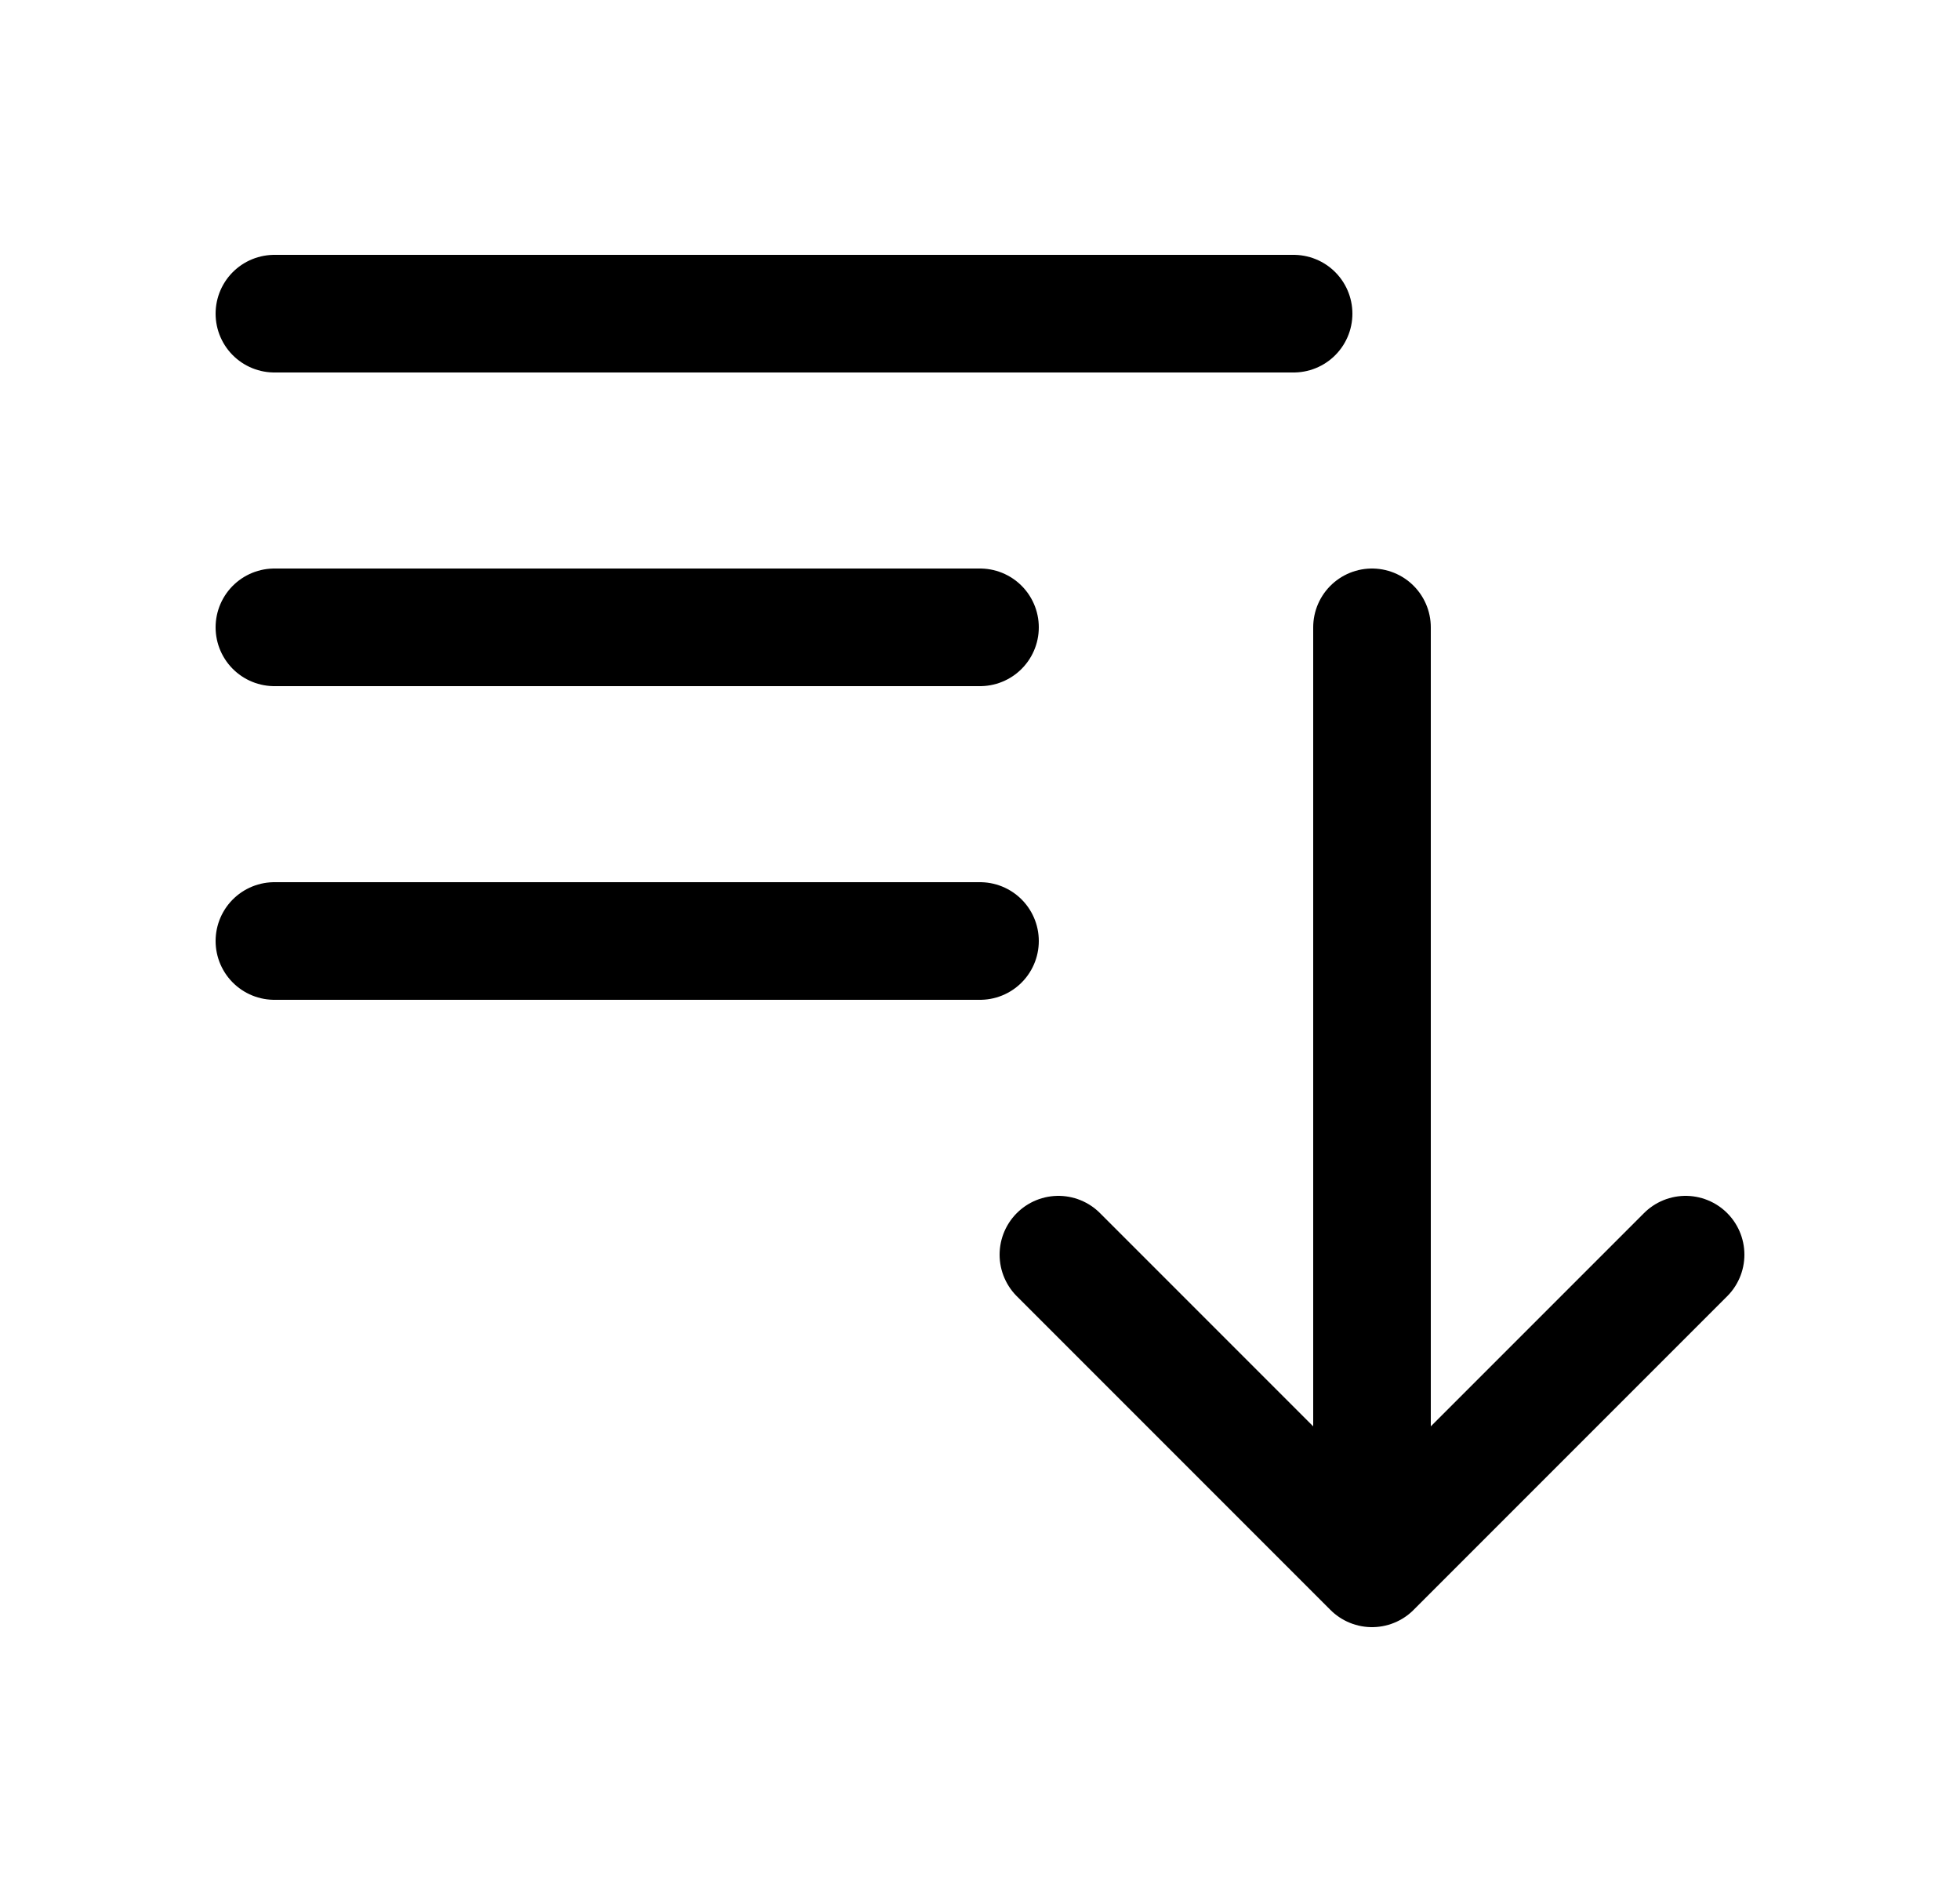
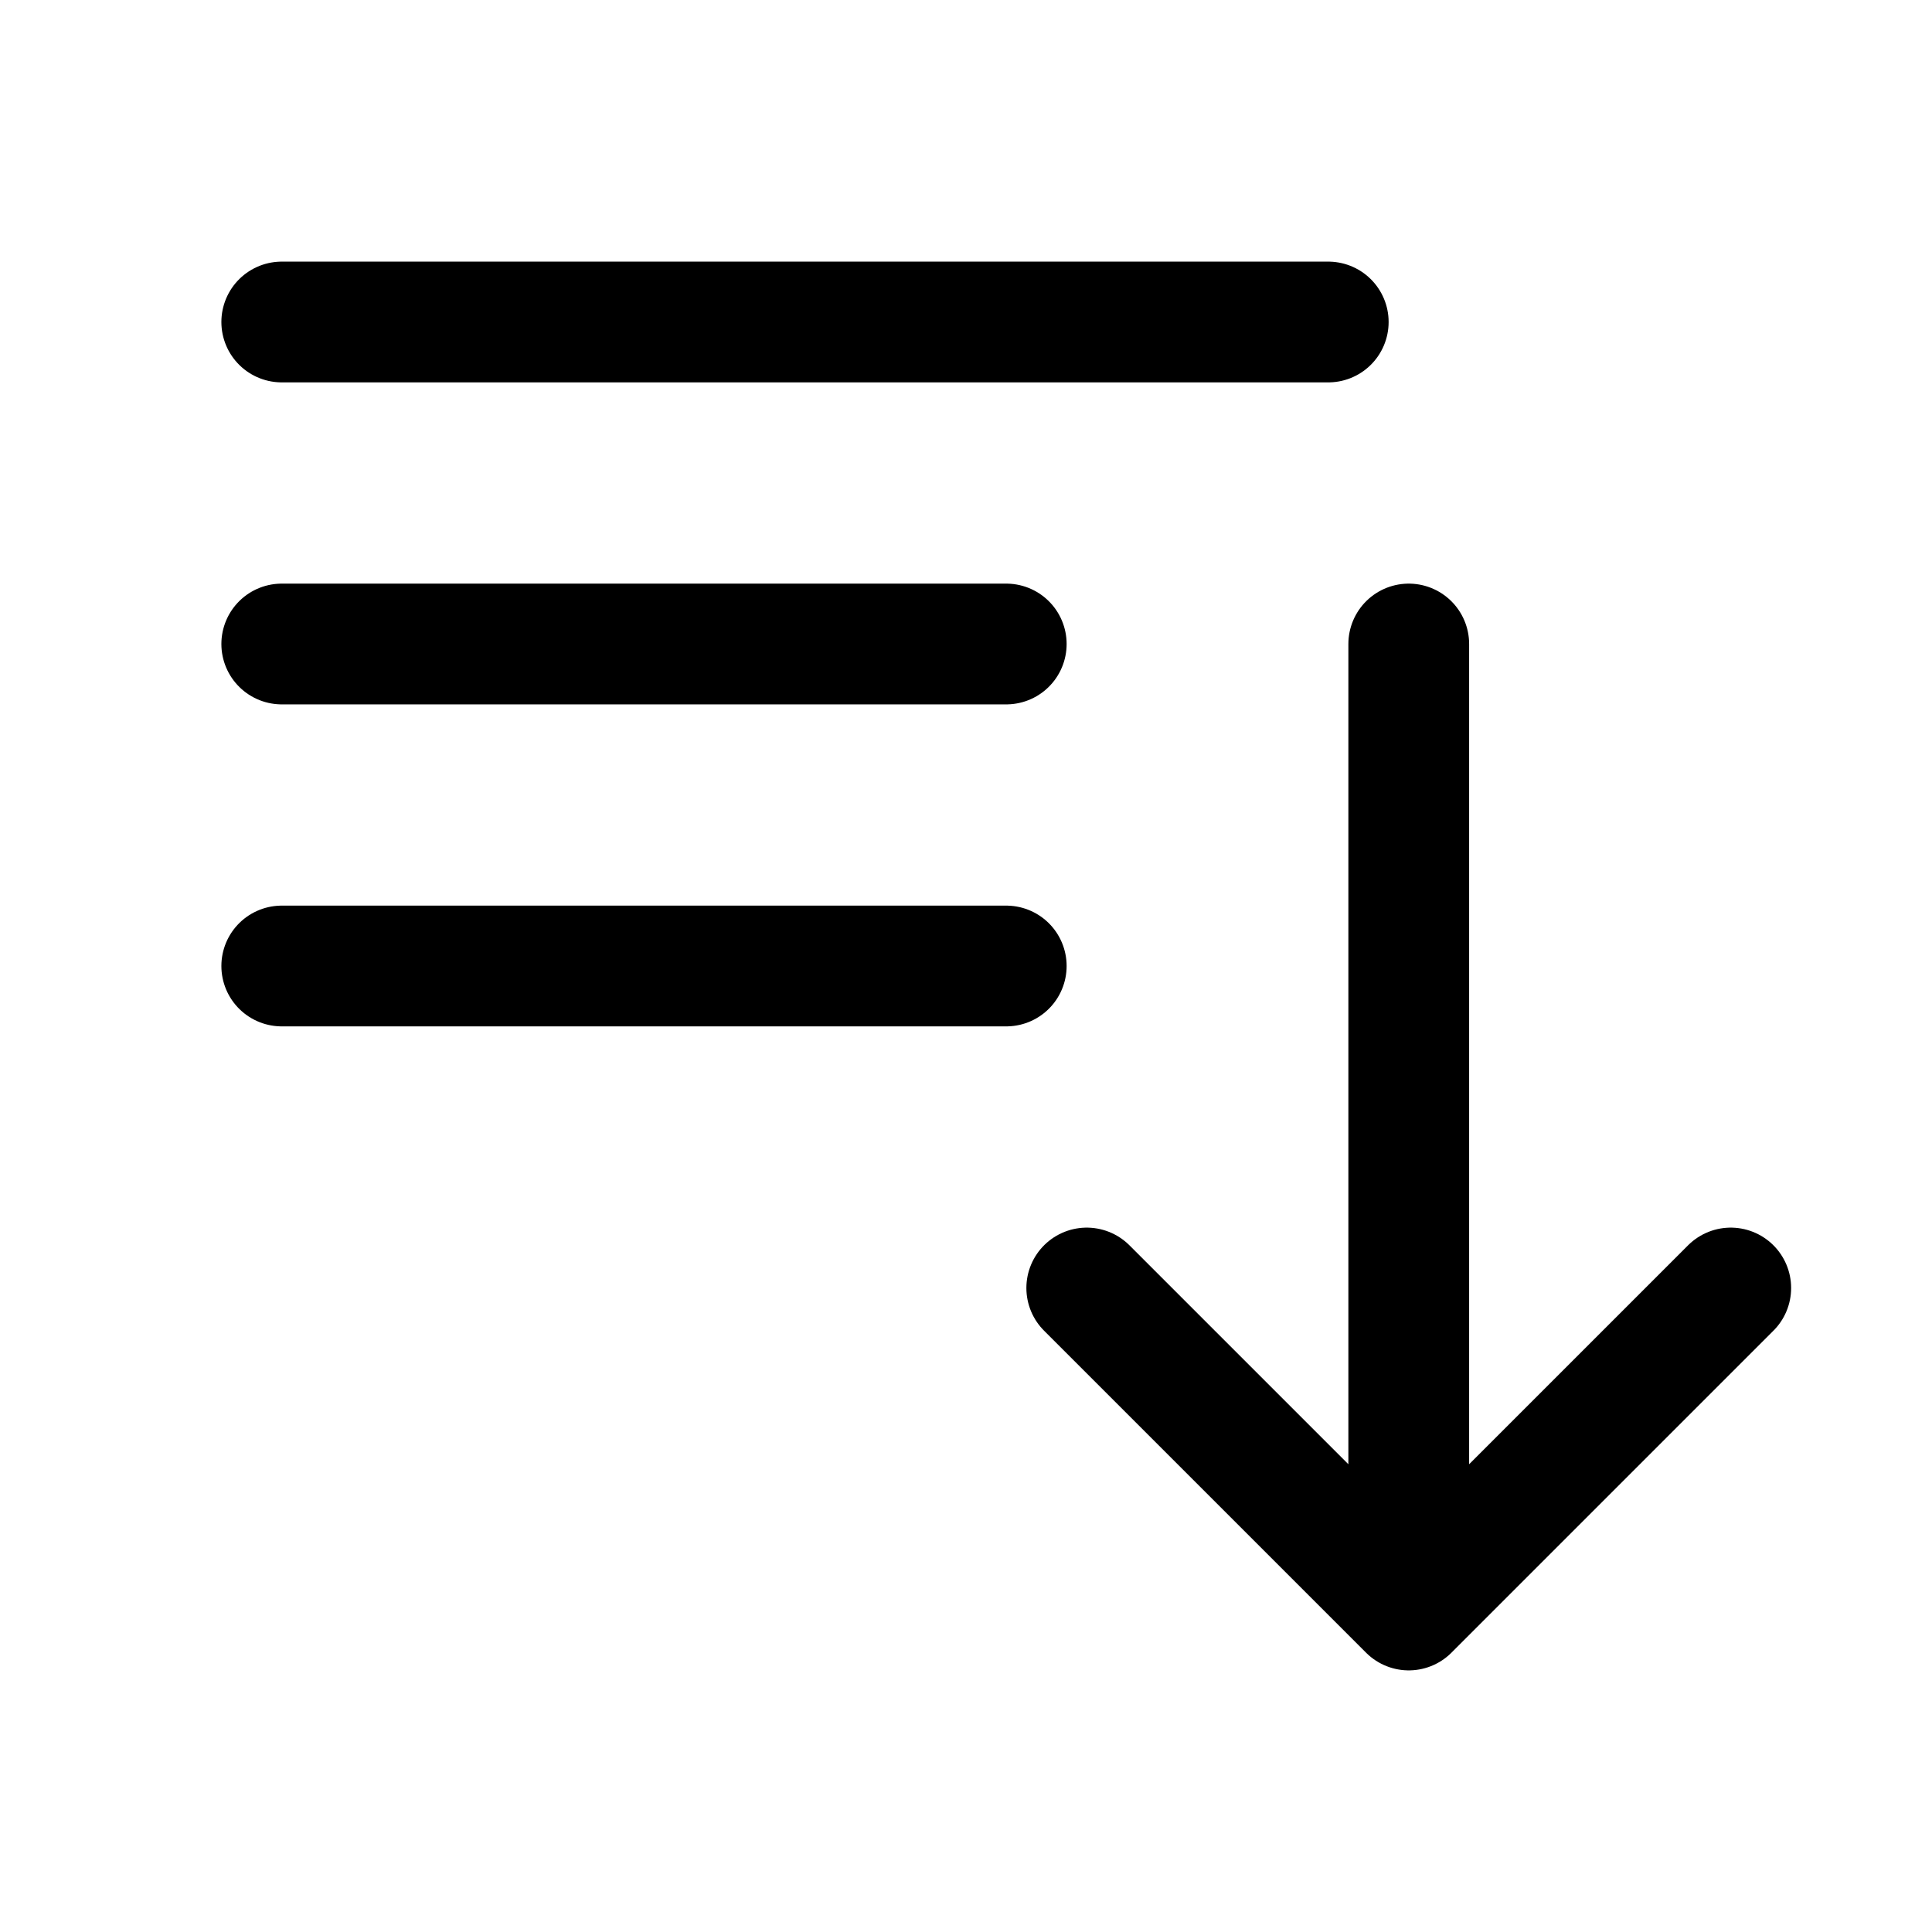
- <svg xmlns="http://www.w3.org/2000/svg" width="25" height="24" viewBox="0 0 25 24" fill="none">
+ <svg xmlns="http://www.w3.org/2000/svg" width="24" height="24" viewBox="0 0 24 24" fill="none">
  <path d="M3.5 4H16.5M3.5 8H12.5M3.5 12H12.5M17.5 8V20M17.5 20L13.5 16M17.5 20L21.5 16" stroke="currentColor" stroke-width="1.5" stroke-linecap="round" stroke-linejoin="round" />
</svg>
